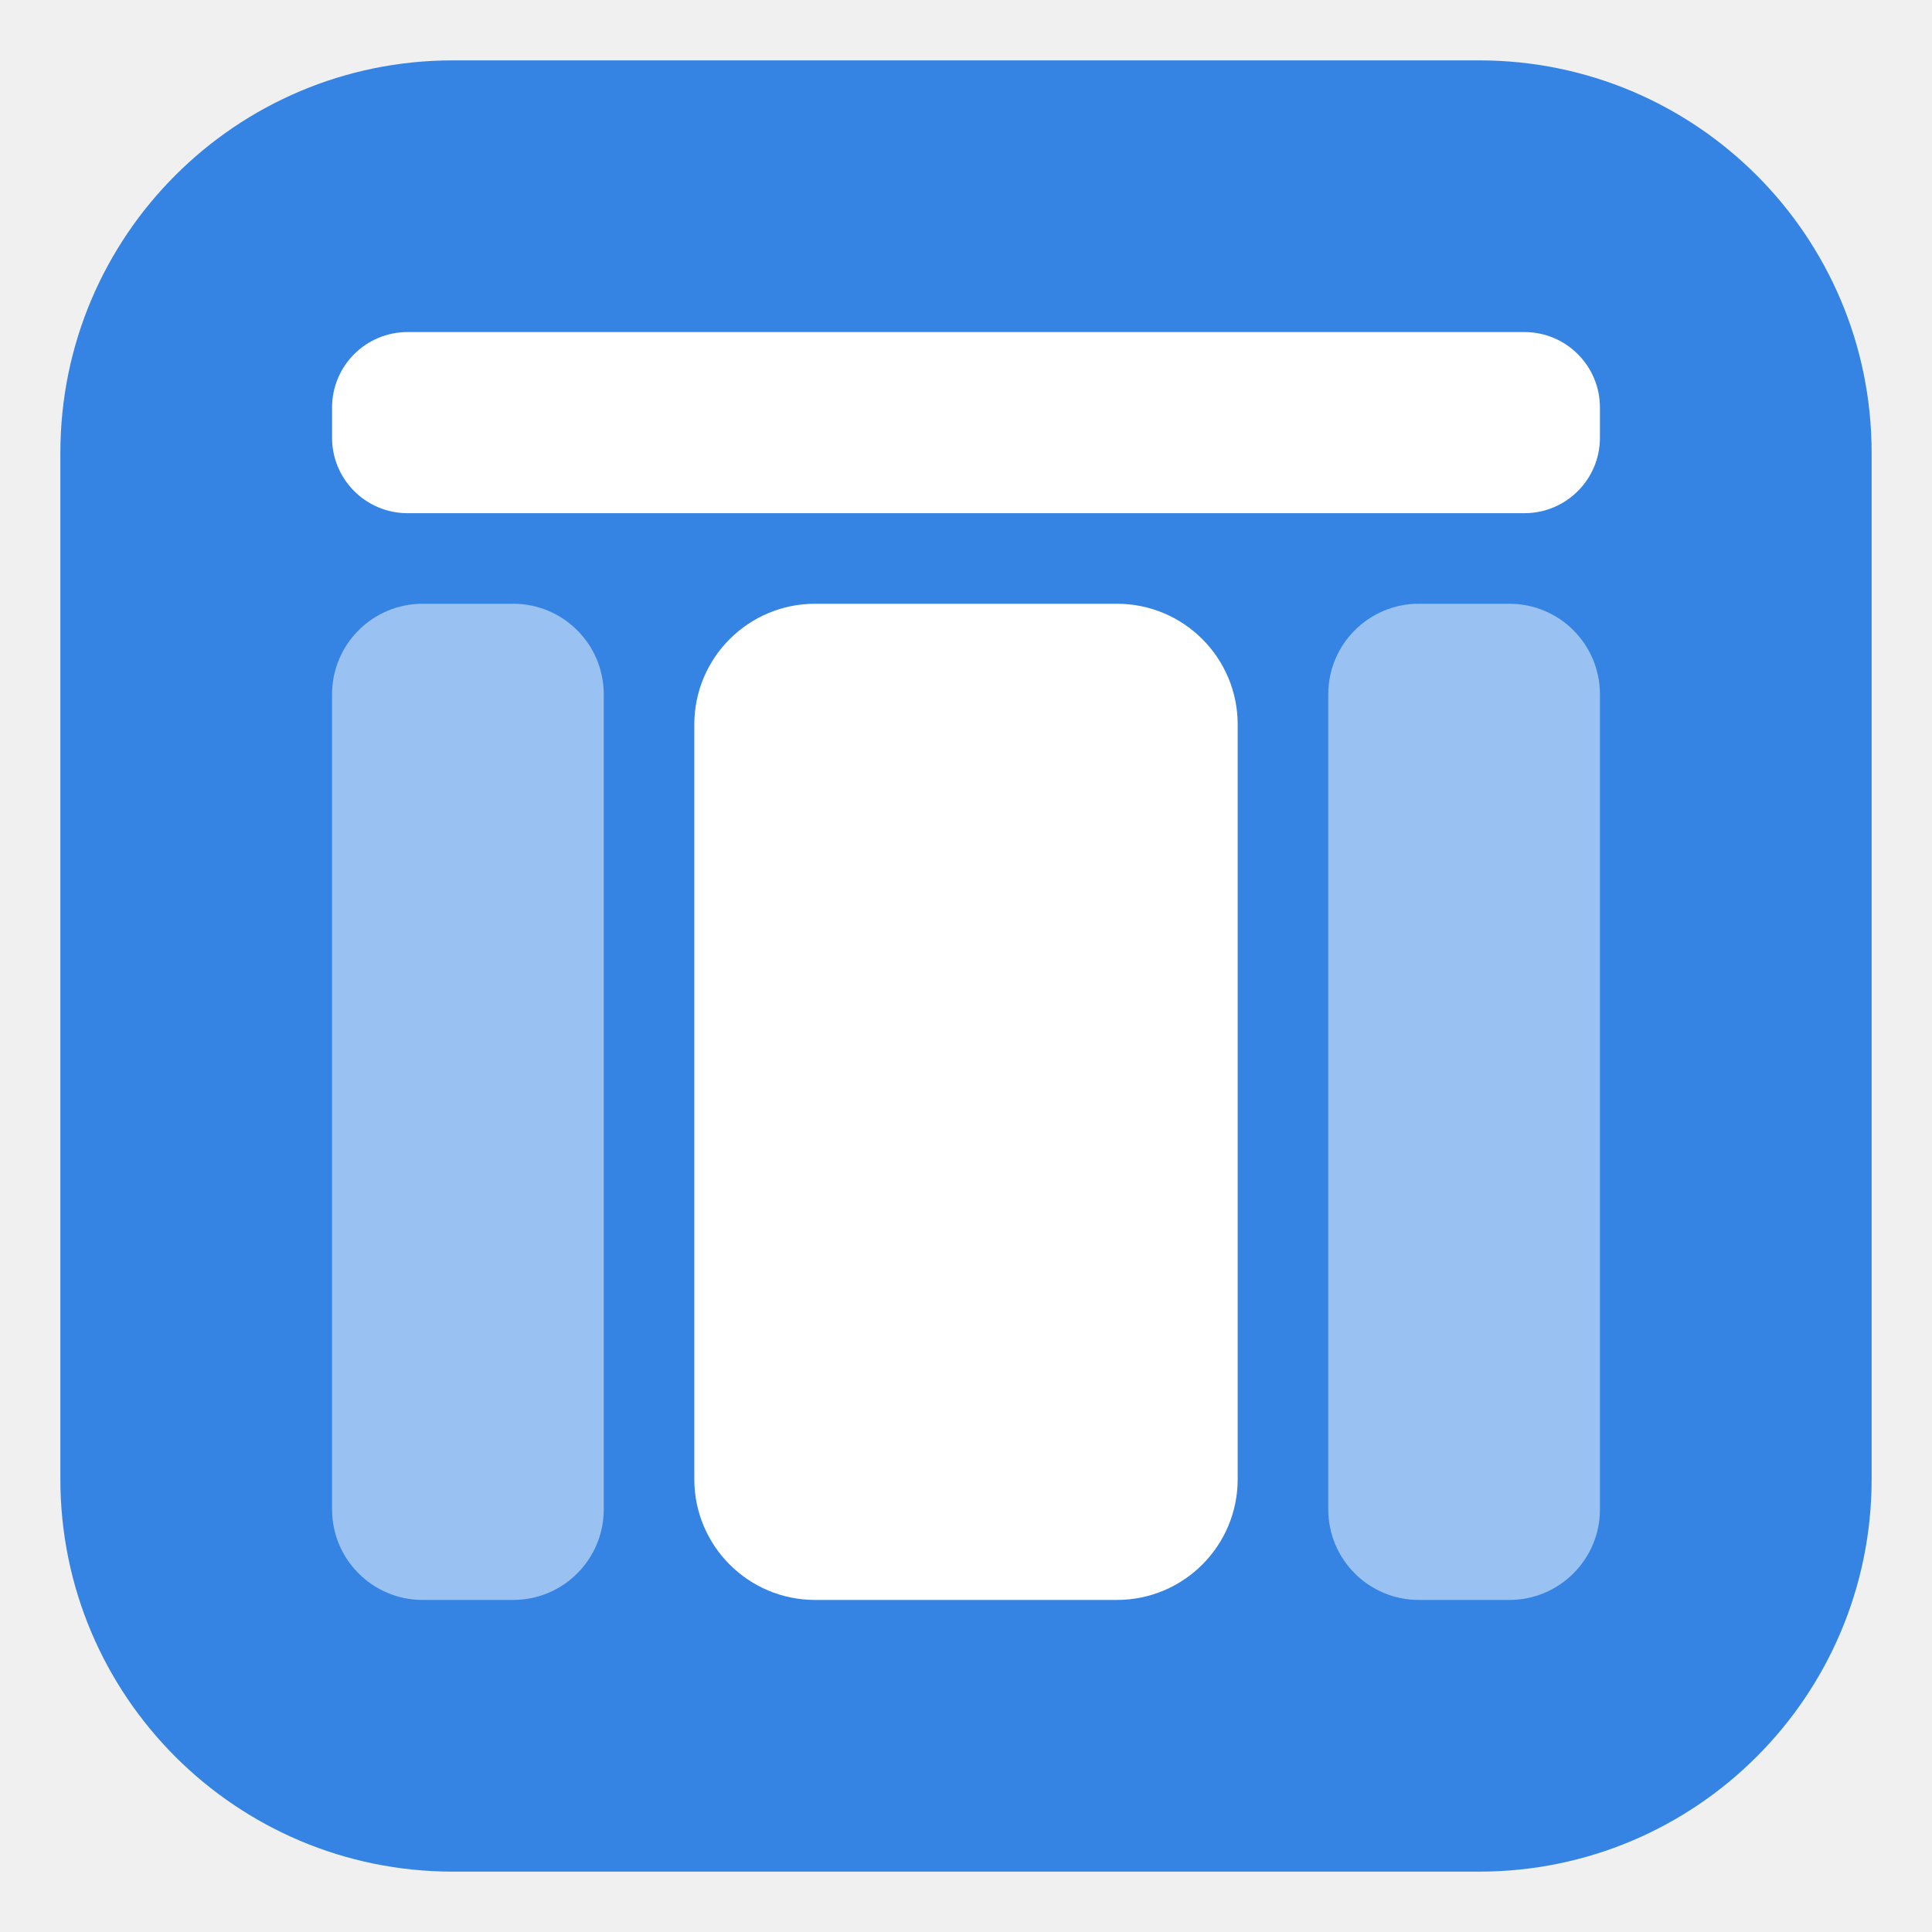
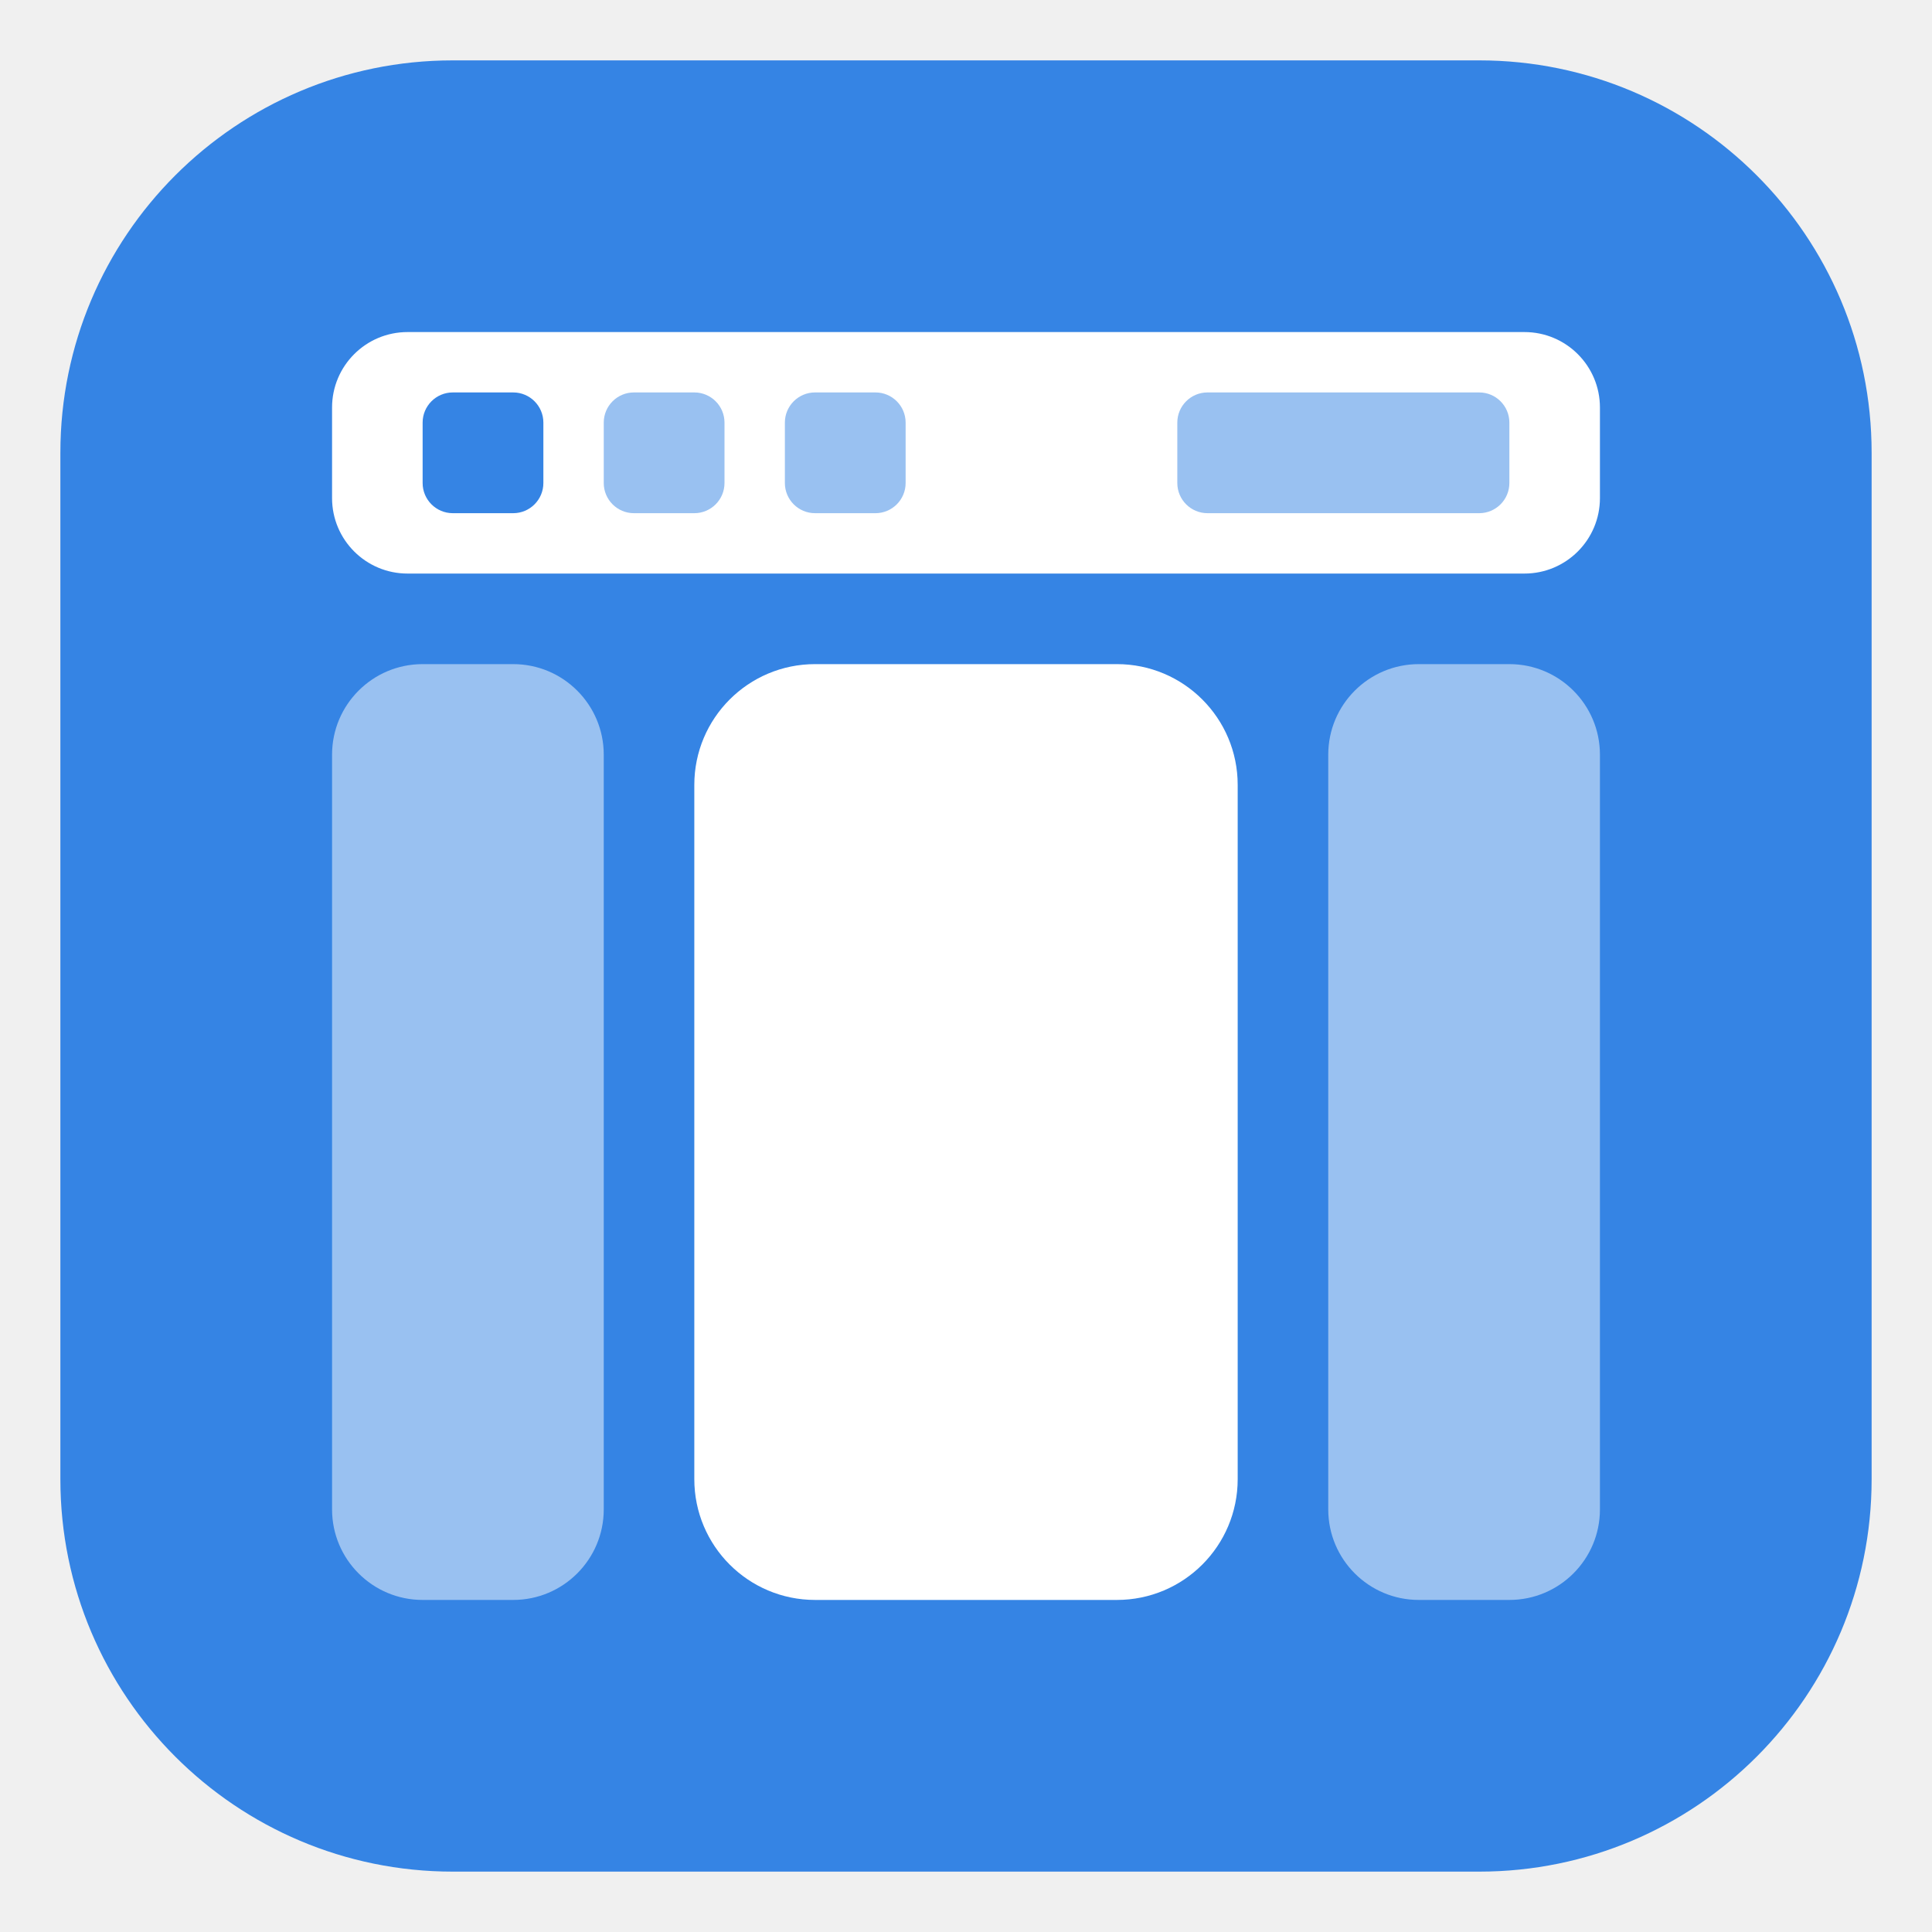
<svg xmlns="http://www.w3.org/2000/svg" width="128" height="128" viewBox="0 0 128 128">
  <rect x="4" y="4" width="120" height="120" rx="26" fill="#3584e4" />
-   <rect x="22" y="22" width="84" height="12" rx="5" fill="#ffffff" />
-   <rect x="22" y="40" width="18" height="66" rx="6" fill="#99c1f1" />
-   <rect x="46" y="40" width="36" height="66" rx="8" fill="#ffffff" />
-   <rect x="88" y="40" width="18" height="66" rx="6" fill="#99c1f1" />
+   <rect x="22" y="22" width="84" height="16" rx="5" fill="#ffffff" />
+   <rect x="28" y="26" width="8" height="8" rx="2" fill="#3584e4" />
+   <rect x="40" y="26" width="8" height="8" rx="2" fill="#99c1f1" />
+   <rect x="52" y="26" width="8" height="8" rx="2" fill="#99c1f1" />
+   <rect x="78" y="26" width="22" height="8" rx="2" fill="#99c1f1" />
+   <rect x="22" y="44" width="18" height="62" rx="6" fill="#99c1f1" />
+   <rect x="46" y="44" width="36" height="62" rx="8" fill="#ffffff" />
+   <rect x="88" y="44" width="18" height="62" rx="6" fill="#99c1f1" />
</svg>
